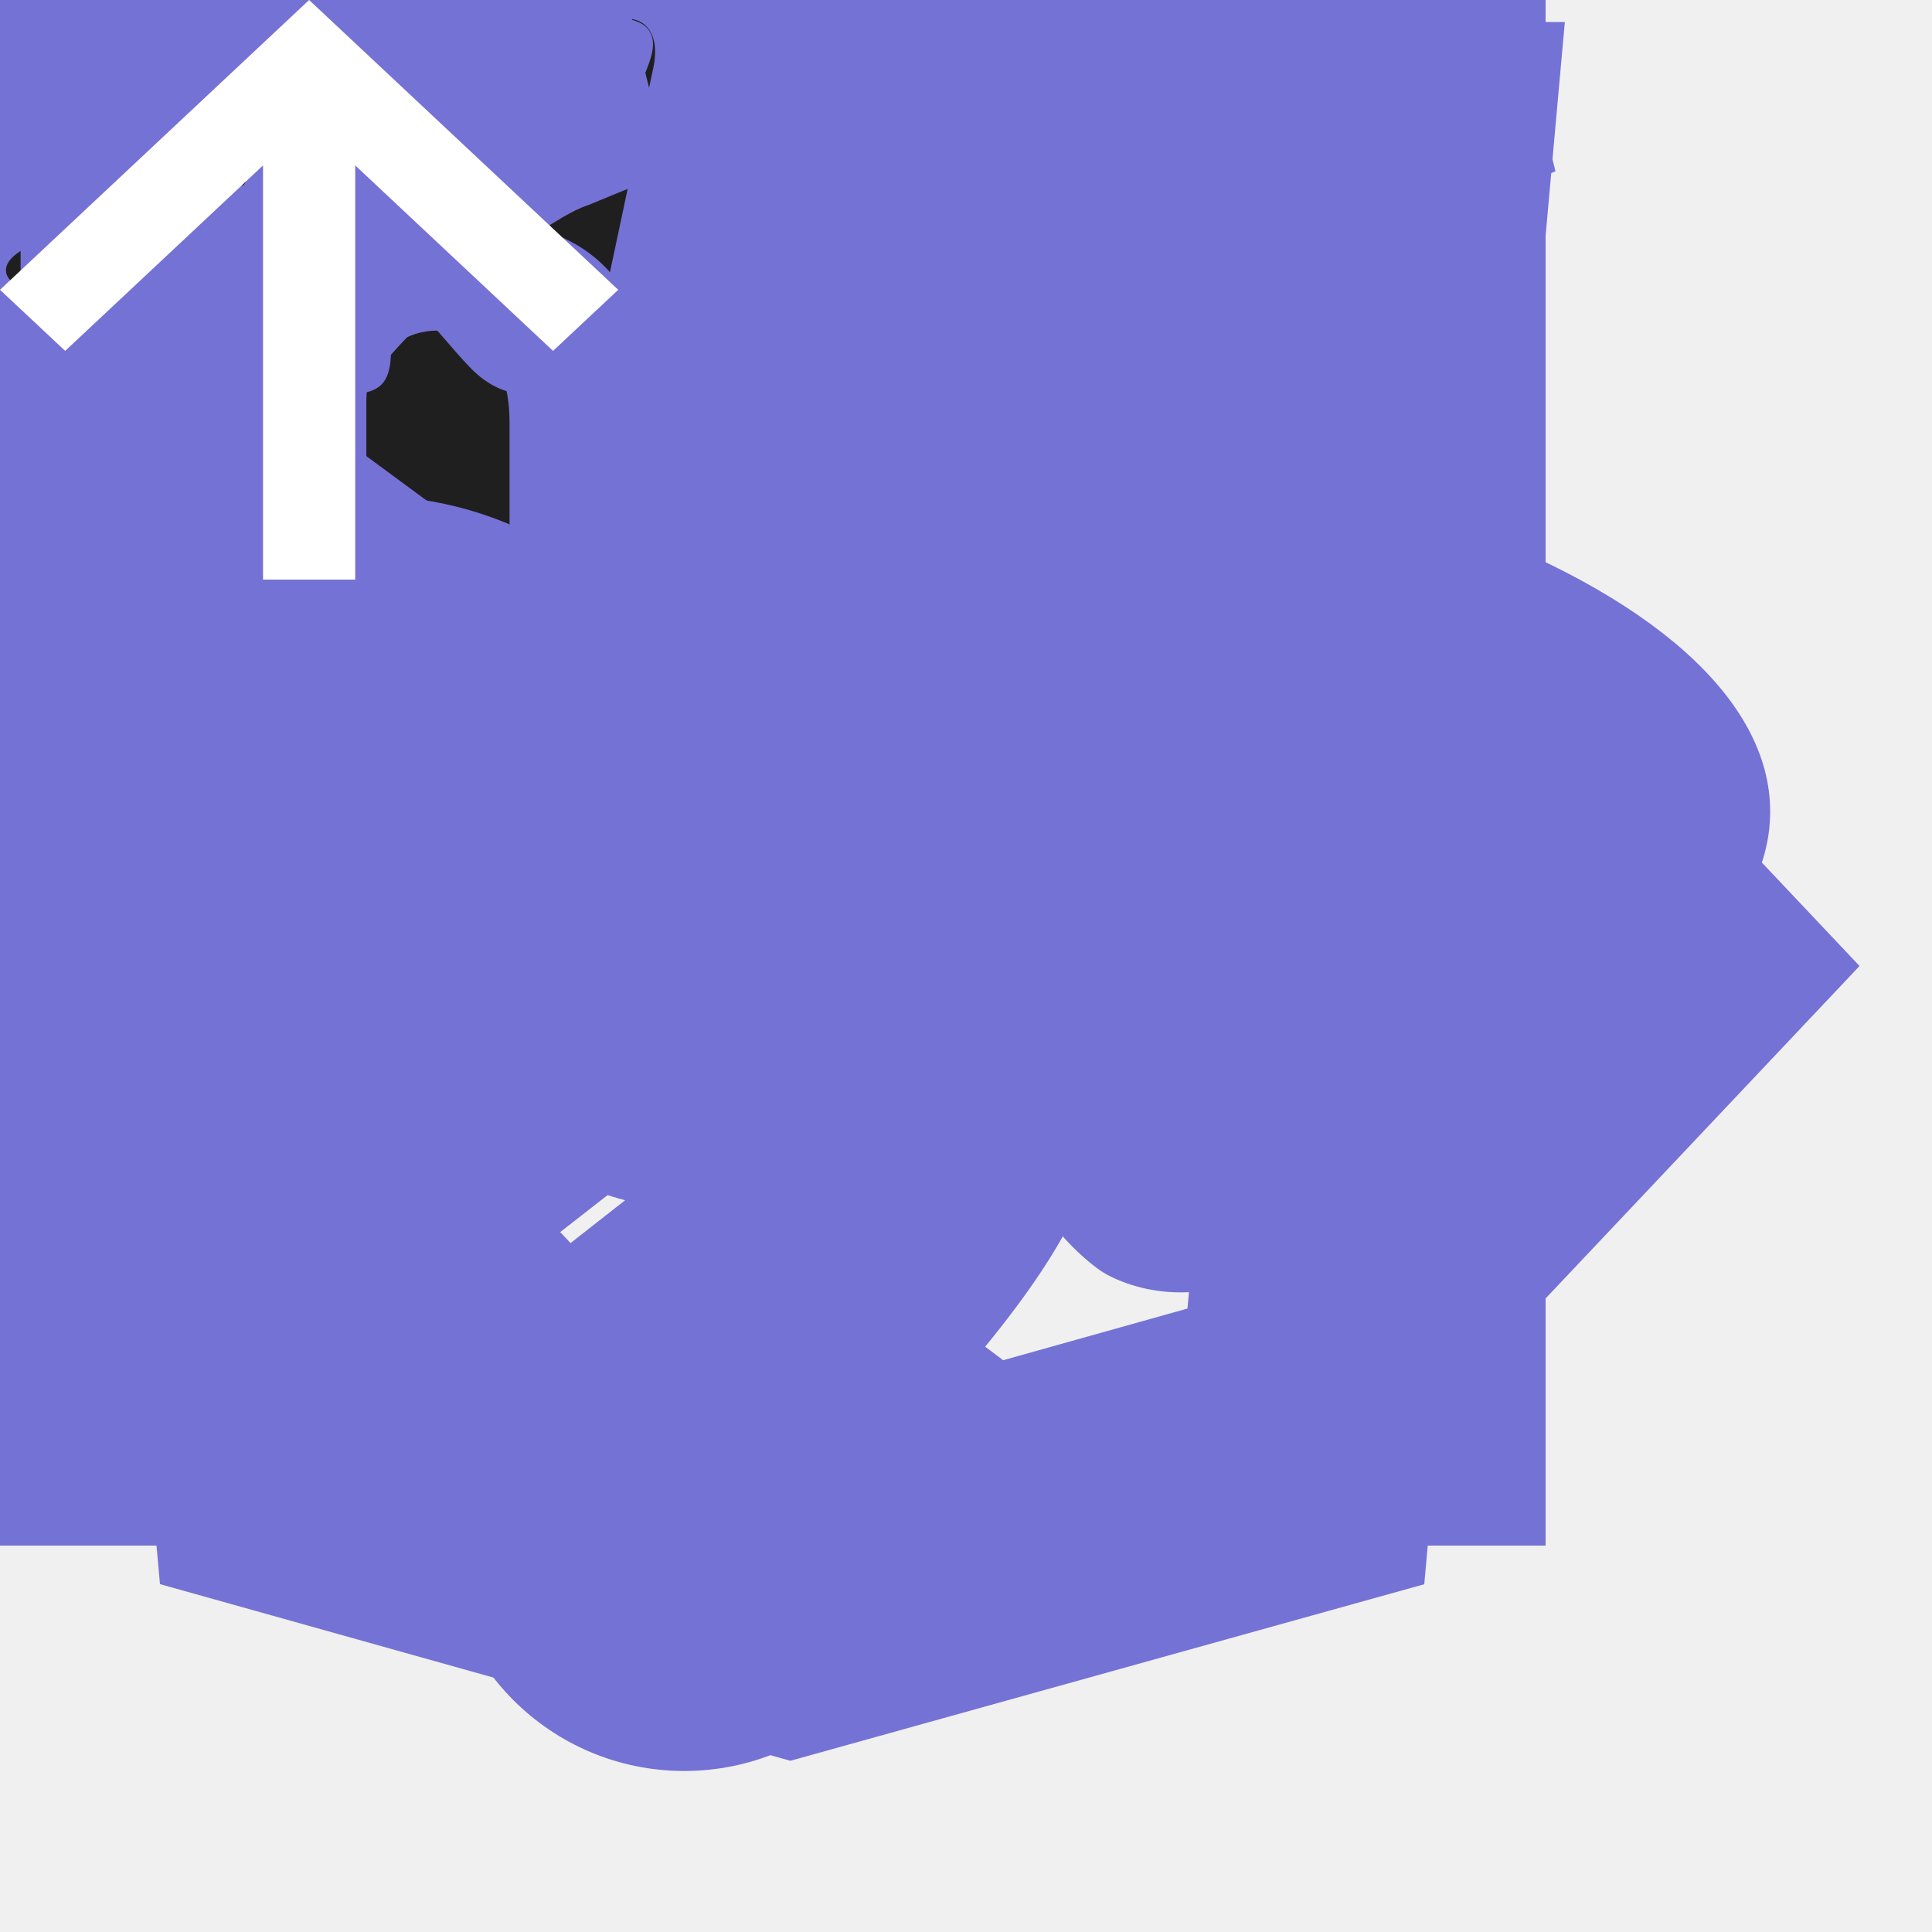
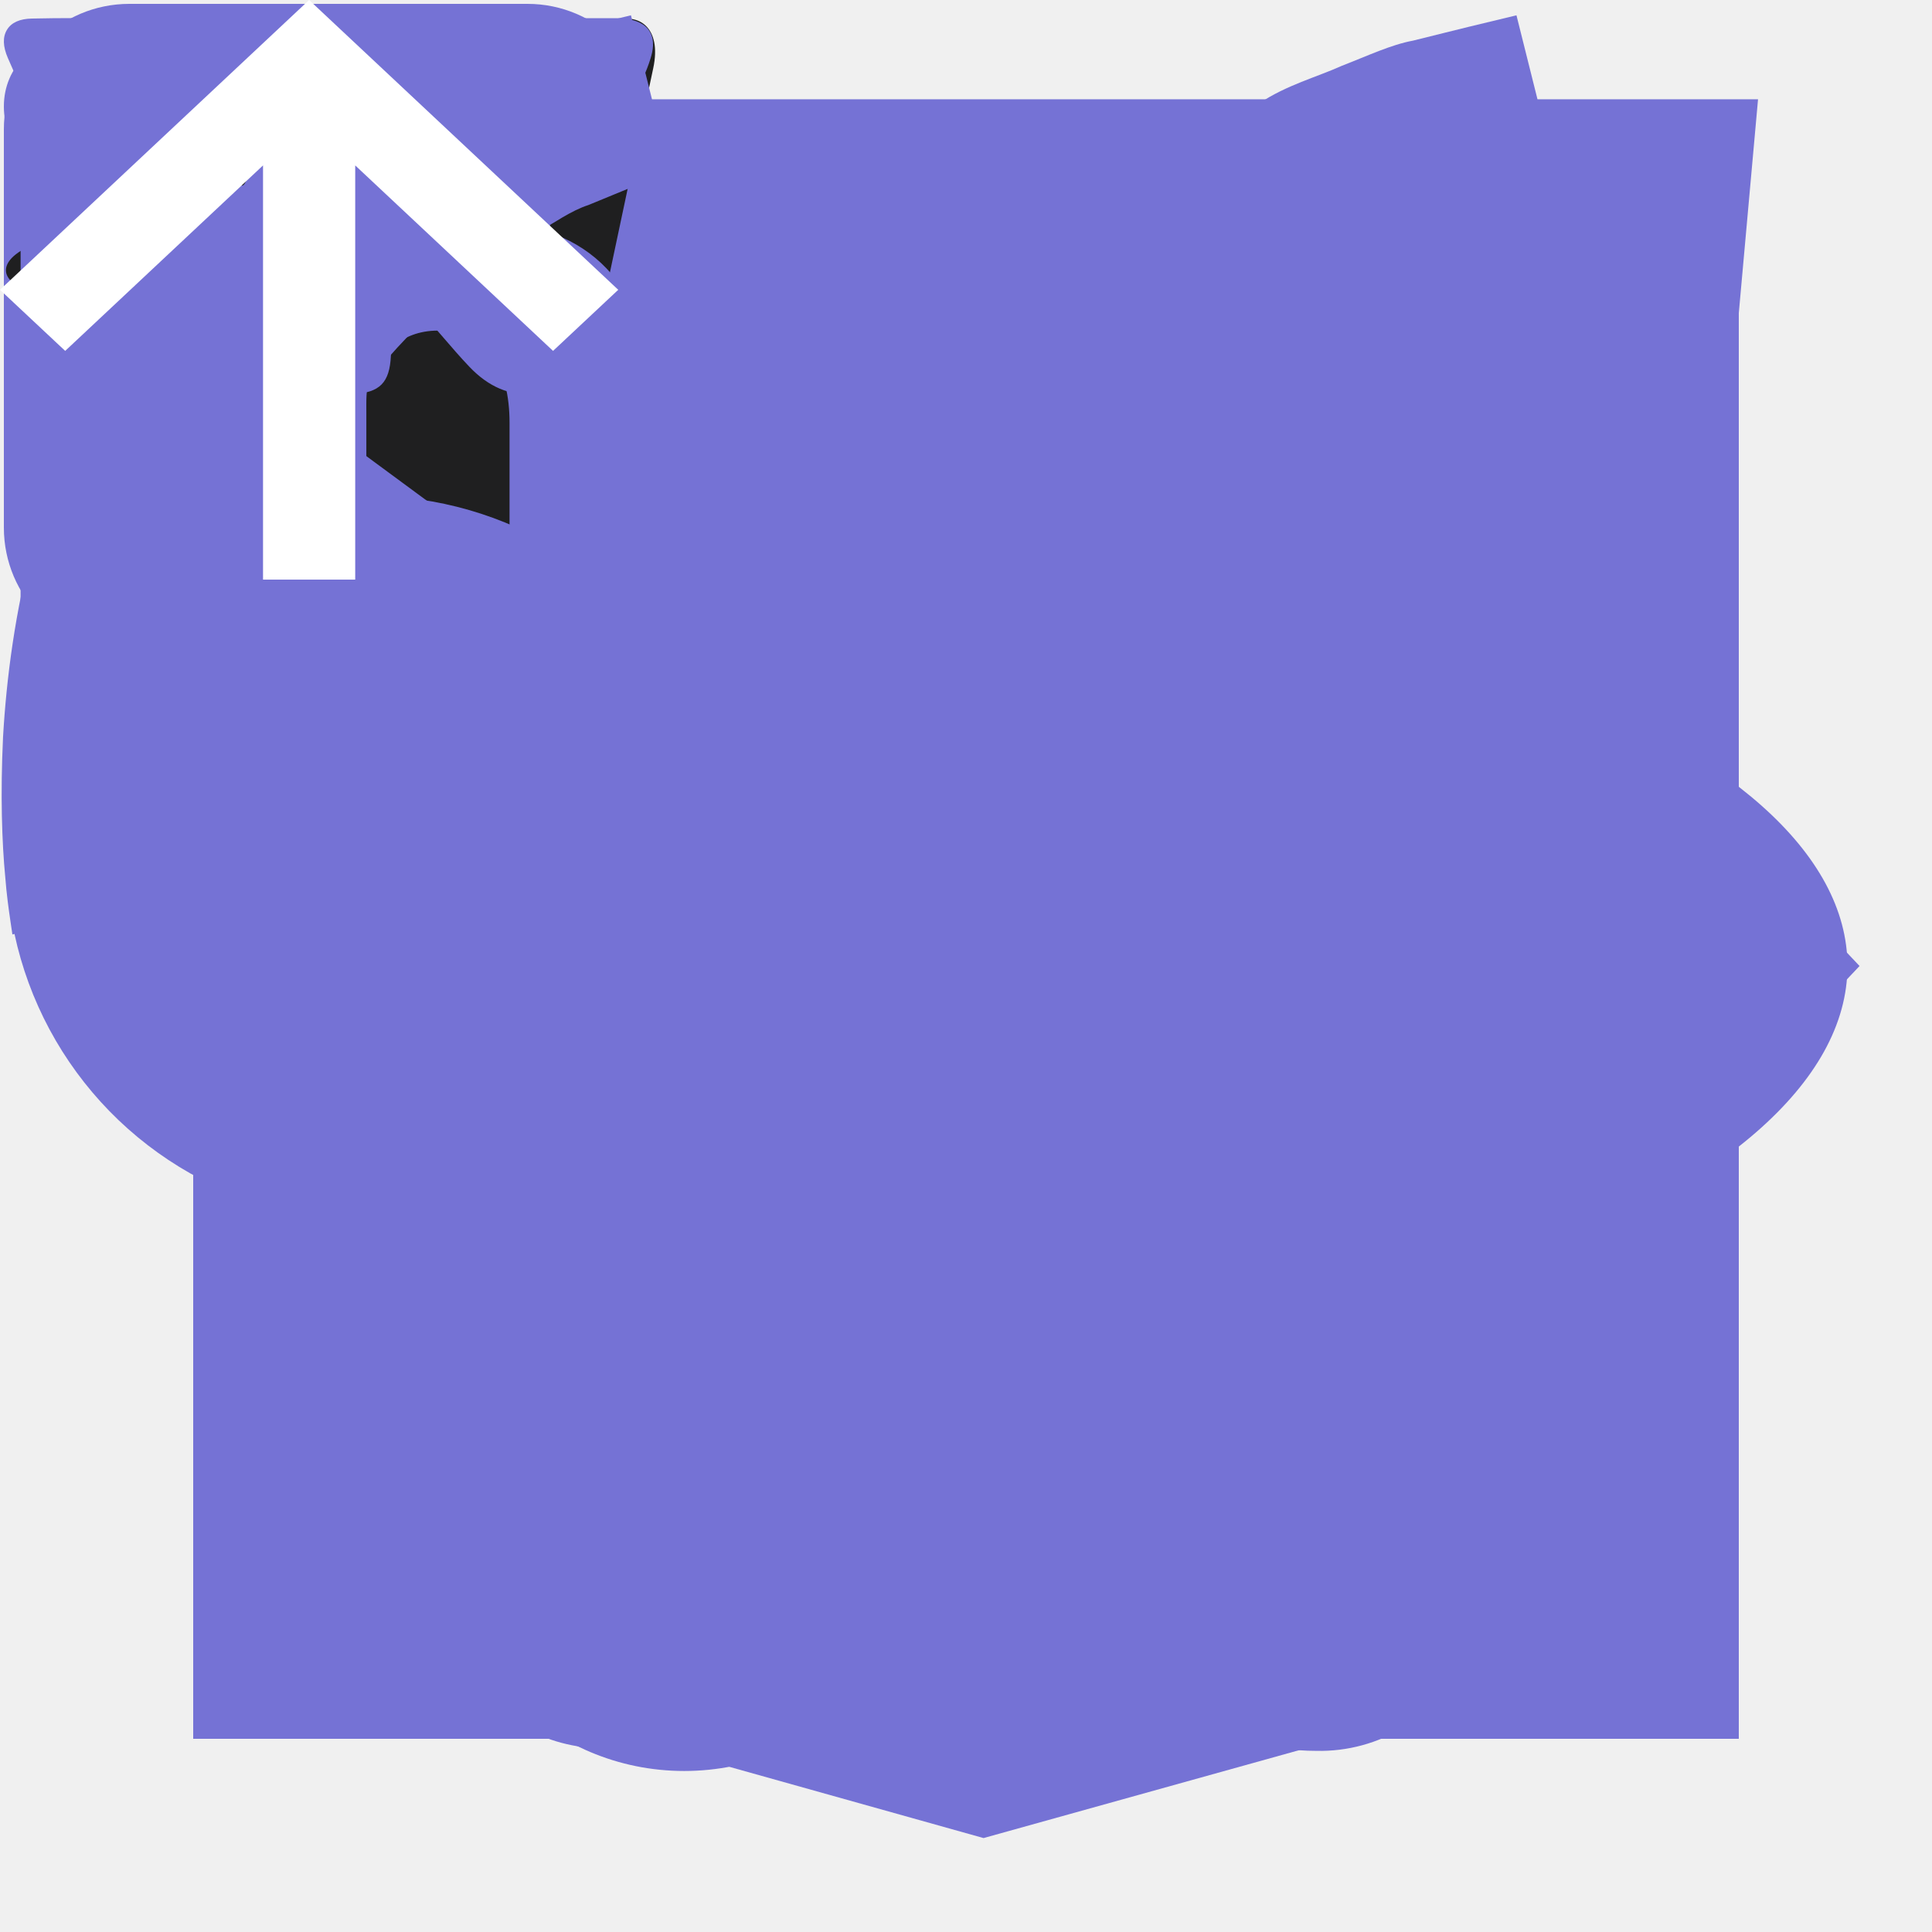
- <svg xmlns="http://www.w3.org/2000/svg" width="50" height="50" viewBox="0 0 50 50" fill="none">
+ <svg xmlns="http://www.w3.org/2000/svg" width="auto" height="auto" viewBox="0 0 50 50" x="50%" y="50%" fill="none">
  <g id="code">
    <path fill-rule="evenodd" clip-rule="evenodd" d="M18.312 42.065L27.262 6.688L31.438 7.872L22.488 43.312L18.312 42.065Z" fill="#7572D5" />
    <path fill-rule="evenodd" clip-rule="evenodd" d="M13.502 12.688L16.562 15.928L7.995 25L16.562 34.072L13.502 37.312L1.875 25L13.502 12.688Z" fill="#7572D5" />
    <path fill-rule="evenodd" clip-rule="evenodd" d="M36.498 12.688L33.438 15.928L42.005 25L33.438 34.072L36.498 37.312L48.125 25L36.498 12.688Z" fill="#7572D5" />
  </g>
  <g id="css">
-     <path d="M33.051 8.844L7.946 8.838L8.351 13.755L27.638 13.758L27.152 18.85H14.504L14.961 23.674H26.736L26.039 30.281L20.497 31.789L14.866 30.27L14.508 26.313H9.536L10.088 33.541L20.497 36.734L30.731 33.865L33.049 8.845L33.051 8.844ZM0.498 0.569H40.498L36.86 41L20.454 45.569L4.14 40.997L0.498 0.569Z" fill="#7572D5" />
+     <path d="M38.051 10.844L12.946 10.838L13.351 15.755L32.638 15.758L32.152 20.85H19.503L19.961 25.674H31.736L31.039 32.281L25.497 33.789L19.866 32.27L19.508 28.313H14.536L15.088 35.541L25.497 38.734L35.731 35.865L38.049 10.845L38.051 10.844ZM5.498 2.569H45.498L41.86 43L25.454 47.569L9.14 42.997L5.498 2.569Z" fill="#7572D5" />
  </g>
  <g id="react">
-     <path d="M45.812 21C45.812 18.083 42.688 15.375 37.479 13.5L36.542 13.188V12.771C37.688 7.042 36.854 2.771 34.25 1.208C31.646 -0.354 27.792 1.104 23.625 4.75L23 5.375L22.792 5.167H22.583C18.312 1.208 14.146 -0.146 11.542 1.312C8.938 2.771 8.208 6.833 9.25 12.146C9.36 12.484 9.43 12.833 9.458 13.188L8.312 13.604C3.208 15.375 0.188 18.083 0.188 21C0.188 23.917 3.521 26.833 8.729 28.708L9.458 28.917C9.33 29.285 9.259 29.672 9.25 30.062C8.208 35.271 9.146 39.229 11.542 40.688C13.938 42.146 18.312 40.792 22.479 37.146L23.104 36.625L23.938 37.458C26.854 39.958 29.771 41.312 32.062 41.312C32.871 41.331 33.667 41.114 34.354 40.688C36.958 39.229 37.896 34.958 36.75 29.542V29.333C36.705 29.162 36.67 28.988 36.646 28.812H36.958C42.479 26.833 45.812 24.021 45.812 21ZM42.792 21C42.792 22.25 40.5 24.438 36.021 25.896H35.812C35.266 24.22 34.605 22.584 33.833 21C34.562 19.333 35.188 17.667 35.708 16.104L36.542 16.312C40.708 17.771 42.792 19.75 42.792 21ZM25.917 35.167L25.083 34.542C26.276 33.22 27.389 31.829 28.417 30.375L33.729 29.542C33.833 29.75 33.833 29.958 33.938 30.062C34.309 31.949 34.379 33.883 34.146 35.792C33.999 36.705 33.561 37.545 32.896 38.188C31.854 38.812 29.042 37.979 25.917 35.167ZM24.562 30.583L23.104 32.458L21.438 30.583H24.562ZM10.292 16C10.815 17.717 11.477 19.39 12.271 21C11.476 22.646 10.815 24.353 10.292 26.104L9.667 25.896C7.843 25.32 6.145 24.401 4.667 23.188C4.284 22.945 3.956 22.626 3.705 22.249C3.454 21.872 3.284 21.447 3.208 21C3.208 19.75 5.292 17.771 9.25 16.417L10.292 16ZM21.438 11.417L23 9.646L24.562 11.417H21.438ZM32.896 3.812C34.042 4.437 34.667 7.562 33.729 12.146C33.734 12.202 33.727 12.259 33.709 12.313C33.691 12.367 33.663 12.416 33.625 12.458L28.417 11.625C27.389 10.171 26.276 8.78 25.083 7.458L25.708 6.937C29.042 4.021 31.75 3.187 32.896 3.812ZM15.5 14.854L14.667 16.208L13.938 17.562C13.625 16.833 13.417 16.104 13.104 15.271L15.5 14.854ZM13.104 26.729C13.417 26 13.625 25.271 13.938 24.438L14.667 25.792L15.5 27.146L13.104 26.729ZM30.5 21C29.97 22.142 29.379 23.255 28.729 24.333C28.104 25.479 27.375 26.521 26.75 27.562H19.25C18.521 26.417 17.792 25.375 17.271 24.333C16.616 23.258 16.025 22.145 15.5 21C16.005 19.846 16.597 18.732 17.271 17.667C17.869 16.587 18.53 15.544 19.25 14.542C21.746 14.333 24.254 14.333 26.75 14.542C27.479 15.583 28.104 16.625 28.729 17.667C29.403 18.732 29.995 19.846 30.5 21ZM31.333 16.208L30.5 14.854L32.896 15.375C32.664 16.121 32.386 16.851 32.062 17.562L31.333 16.208ZM30.5 27.146L31.333 25.792L32.062 24.333L33 26.729L30.5 27.146ZM20.812 7.354H20.917L17.583 11.521L12.375 12.354C12.271 12.042 12.271 11.833 12.167 11.521C11.333 7.25 11.958 4.333 13 3.812C13.277 3.631 13.61 3.557 13.938 3.604C15.396 3.604 17.896 4.646 20.708 7.146L20.812 7.354ZM12.167 30.583C12.186 30.262 12.256 29.945 12.375 29.646L17.688 30.375C18.689 31.848 19.803 33.241 21.021 34.542L20.812 34.75L20.604 34.958C19.184 36.274 17.521 37.3 15.708 37.979C15.311 38.187 14.875 38.313 14.428 38.349C13.98 38.385 13.53 38.33 13.104 38.188C11.958 37.562 11.333 34.75 12.167 30.583Z" fill="#7572D5" />
-     <path d="M23 16.417C22.089 16.396 21.193 16.647 20.426 17.138C19.659 17.629 19.055 18.337 18.692 19.173C18.329 20.008 18.223 20.933 18.388 21.828C18.553 22.724 18.981 23.551 19.618 24.202C20.255 24.854 21.071 25.301 21.963 25.486C22.855 25.672 23.781 25.587 24.625 25.243C25.468 24.9 26.191 24.313 26.699 23.557C27.207 22.801 27.479 21.911 27.479 21C27.48 19.802 27.011 18.652 26.174 17.795C25.337 16.939 24.197 16.444 23 16.417Z" fill="#7572D5" />
+     <g clip-path="url(#clip0_20_1854)">
+       <path d="M47.812 25C47.812 22.083 44.688 19.375 39.479 17.5L38.542 17.188V16.771C39.688 11.042 38.854 6.771 36.25 5.208C33.646 3.646 29.792 5.104 25.625 8.75L25 9.375L24.792 9.167H24.583C20.312 5.208 16.146 3.854 13.542 5.312C10.938 6.771 10.208 10.833 11.25 16.146C11.36 16.484 11.43 16.833 11.458 17.188L10.312 17.604C5.208 19.375 2.188 22.083 2.188 25C2.188 27.917 5.521 30.833 10.729 32.708L11.458 32.917C11.33 33.285 11.259 33.672 11.25 34.062C10.208 39.271 11.146 43.229 13.542 44.688C15.938 46.146 20.312 44.792 24.479 41.146L25.104 40.625L25.938 41.458C28.854 43.958 31.771 45.312 34.062 45.312C34.871 45.331 35.667 45.114 36.354 44.688C38.958 43.229 39.896 38.958 38.75 33.542V33.333C38.705 33.162 38.67 32.988 38.646 32.812H38.958C44.479 30.833 47.812 28.021 47.812 25ZM44.792 25C44.792 26.25 42.5 28.438 38.021 29.896H37.812C37.266 28.22 36.605 26.584 35.833 25C36.562 23.333 37.188 21.667 37.708 20.104L38.542 20.312C42.708 21.771 44.792 23.75 44.792 25ZM27.917 39.167L27.083 38.542C28.276 37.22 29.389 35.829 30.417 34.375L35.729 33.542C35.833 33.75 35.833 33.958 35.938 34.062C36.309 35.949 36.379 37.883 36.146 39.792C35.999 40.705 35.561 41.545 34.896 42.188C33.854 42.812 31.042 41.979 27.917 39.167ZM26.562 34.583L25.104 36.458L23.438 34.583H26.562ZM12.292 20C12.815 21.717 13.477 23.39 14.271 25C13.476 26.646 12.815 28.353 12.292 30.104L11.667 29.896C9.843 29.32 8.145 28.401 6.667 27.188C6.284 26.945 5.956 26.626 5.705 26.249C5.454 25.872 5.284 25.447 5.208 25C5.208 23.75 7.292 21.771 11.25 20.417L12.292 20ZM23.438 15.417L25 13.646L26.562 15.417H23.438ZM34.896 7.812C36.042 8.437 36.667 11.562 35.729 16.146C35.734 16.202 35.727 16.259 35.709 16.313C35.691 16.366 35.663 16.416 35.625 16.458L30.417 15.625C29.389 14.171 28.276 12.78 27.083 11.458L27.708 10.938C31.042 8.021 33.75 7.187 34.896 7.812ZM17.5 18.854L16.667 20.208L15.938 21.562C15.625 20.833 15.417 20.104 15.104 19.271L17.5 18.854ZM15.104 30.729C15.417 30 15.625 29.271 15.938 28.438L16.667 29.792L17.5 31.146L15.104 30.729ZM32.5 25C31.97 26.142 31.379 27.255 30.729 28.333C30.104 29.479 29.375 30.521 28.75 31.562H21.25C20.521 30.417 19.792 29.375 19.271 28.333C18.616 27.258 18.025 26.145 17.5 25C18.005 23.846 18.597 22.732 19.271 21.667C19.869 20.587 20.53 19.544 21.25 18.542C23.746 18.333 26.254 18.333 28.75 18.542C29.479 19.583 30.104 20.625 30.729 21.667C31.403 22.732 31.995 23.846 32.5 25ZM33.333 20.208L32.5 18.854L34.896 19.375C34.664 20.121 34.386 20.851 34.062 21.562L33.333 20.208ZM32.5 31.146L33.333 29.792L34.062 28.333L35 30.729L32.5 31.146ZM22.812 11.354H22.917L19.583 15.521L14.375 16.354C14.271 16.042 14.271 15.833 14.167 15.521C13.333 11.25 13.958 8.333 15 7.812C15.277 7.631 15.61 7.557 15.938 7.604C17.396 7.604 19.896 8.646 22.708 11.146L22.812 11.354ZM14.167 34.583C14.186 34.262 14.256 33.945 14.375 33.646L19.688 34.375C20.689 35.848 21.803 37.241 23.021 38.542L22.812 38.75L22.604 38.958C21.184 40.274 19.521 41.3 17.708 41.979C17.311 42.187 16.875 42.313 16.427 42.349C15.98 42.385 15.53 42.33 15.104 42.188C13.958 41.562 13.333 38.75 14.167 34.583Z" fill="#7572D5" />
+       <path d="M25 20.417C24.089 20.396 23.193 20.647 22.426 21.138C21.659 21.629 21.055 22.337 20.692 23.173C20.329 24.008 20.223 24.933 20.388 25.828C20.553 26.724 20.981 27.551 21.618 28.202C22.255 28.854 23.071 29.301 23.963 29.486C24.855 29.672 25.781 29.587 26.625 29.243C27.468 28.9 28.191 28.313 28.699 27.557C29.207 26.801 29.479 25.911 29.479 25C29.48 23.802 29.011 22.652 28.174 21.795C27.337 20.939 26.197 20.444 25 20.417Z" fill="#7572D5" />
+     </g>
+     <defs>
+       <clipPath id="clip0_20_1854">
+         <rect width="50" height="50" fill="white" />
+       </clipPath>
+     </defs>
  </g>
  <g id="typescript">
-     <path d="M0 20V40H40V0H0V20ZM32.235 18.407C33.252 18.66 34.025 19.112 34.737 19.848C35.105 20.242 35.652 20.958 35.695 21.132C35.708 21.182 33.968 22.348 32.915 23.003C32.877 23.028 32.723 22.863 32.553 22.61C32.037 21.86 31.498 21.537 30.673 21.48C29.46 21.397 28.68 22.032 28.687 23.092C28.676 23.352 28.734 23.611 28.857 23.842C29.123 24.393 29.62 24.725 31.173 25.397C34.038 26.63 35.263 27.442 36.025 28.597C36.875 29.885 37.067 31.943 36.488 33.473C35.855 35.137 34.28 36.267 32.063 36.64C31.378 36.762 29.753 36.743 29.017 36.61C27.41 36.323 25.887 35.53 24.947 34.488C24.578 34.083 23.86 33.022 23.905 32.947C23.923 32.92 24.088 32.818 24.272 32.712C24.452 32.61 25.123 32.222 25.758 31.853L26.908 31.187L27.15 31.543C27.487 32.057 28.222 32.762 28.667 32.997C29.943 33.67 31.695 33.575 32.558 32.8C32.732 32.654 32.869 32.469 32.96 32.261C33.05 32.053 33.092 31.827 33.08 31.6C33.08 31.137 33.022 30.933 32.78 30.583C32.47 30.14 31.835 29.767 30.032 28.983C27.968 28.095 27.08 27.543 26.267 26.667C25.759 26.088 25.384 25.405 25.168 24.667C25.017 24.102 24.978 22.685 25.098 22.115C25.523 20.12 27.028 18.732 29.2 18.318C29.905 18.185 31.543 18.235 32.235 18.407ZM22.845 20.077L22.858 21.715H17.65V36.508H13.967V21.715H8.763V20.108C8.763 19.218 8.782 18.475 8.807 18.458C8.827 18.432 11.995 18.418 15.835 18.425L22.827 18.445L22.845 20.077Z" fill="#7572D5" />
+     <path d="M5 25V45H45V5H5V25ZM37.235 23.407C38.252 23.66 39.025 24.112 39.737 24.848C40.105 25.242 40.652 25.958 40.695 26.132C40.708 26.182 38.968 27.348 37.915 28.003C37.877 28.028 37.723 27.863 37.553 27.61C37.037 26.86 36.498 26.537 35.673 26.48C34.46 26.397 33.68 27.032 33.687 28.092C33.676 28.352 33.734 28.611 33.857 28.842C34.123 29.393 34.62 29.725 36.173 30.397C39.038 31.63 40.263 32.442 41.025 33.597C41.875 34.885 42.067 36.943 41.488 38.473C40.855 40.137 39.28 41.267 37.063 41.64C36.378 41.762 34.753 41.743 34.017 41.61C32.41 41.323 30.887 40.53 29.947 39.488C29.578 39.083 28.86 38.022 28.905 37.947C28.923 37.92 29.088 37.818 29.272 37.712C29.452 37.61 30.123 37.222 30.758 36.853L31.908 36.187L32.15 36.543C32.487 37.057 33.222 37.762 33.667 37.997C34.943 38.67 36.695 38.575 37.558 37.8C37.732 37.654 37.869 37.469 37.96 37.261C38.05 37.053 38.092 36.827 38.08 36.6C38.08 36.137 38.022 35.933 37.78 35.583C37.47 35.14 36.835 34.767 35.032 33.983C32.968 33.095 32.08 32.543 31.267 31.667C30.759 31.088 30.384 30.405 30.168 29.667C30.017 29.102 29.978 27.685 30.098 27.115C30.523 25.12 32.028 23.732 34.2 23.318C34.905 23.185 36.543 23.235 37.235 23.407ZM27.845 25.077L27.858 26.715H22.65V41.508H18.967V26.715H13.763V25.108C13.763 24.218 13.782 23.475 13.807 23.458C13.827 23.432 16.995 23.418 20.835 23.425L27.827 23.445L27.845 25.077Z" fill="#7572D5" />
  </g>
  <g id="styledcomponents">
-     <path d="M31.259 0.25L30.989 1.65C30.571 4.302 30.722 5.061 31.868 6.045L32.975 6.955L31.829 12.03C31.144 15.059 30.304 17.597 29.771 18.431C29.313 19.15 28.78 20.21 28.664 20.779C28.473 21.459 27.825 22.143 26.833 22.748C25.958 23.242 24.238 24.566 23.02 25.629C22.047 26.499 21.377 27.033 21.013 27.262L19.823 28.196C19.442 28.805 19.225 29.295 19.142 29.667C19.059 30.05 19.106 30.304 19.229 30.491C19.348 30.669 19.553 30.795 19.834 30.874C20.167 30.951 20.51 30.979 20.851 30.956C21.622 30.904 22.386 30.769 23.128 30.555C23.381 30.487 23.579 30.422 23.752 30.365C24.019 30.04 24.635 29.424 25.727 28.354C28.625 25.515 29.731 23.961 28.588 24.38C28.167 24.53 28.358 24.151 29.082 23.392C30.61 21.914 31.486 19.68 33.317 12.675C34.766 7.144 34.766 7.066 35.833 7.066C36.334 7.066 37.75 7.151 37.75 7.151V0.25H34.499H31.259ZM18.422 12.081C17.369 12.073 15.106 13.666 8.33 19.161C8.038 19.852 8.013 20.328 8.146 20.636C8.233 20.847 8.392 20.994 8.611 21.101C8.828 21.209 9.109 21.273 9.419 21.298C10.035 21.352 10.763 21.255 11.35 21.141L11.747 21.051C11.883 20.87 12.061 20.725 12.266 20.629C12.684 20.4 14.439 18.81 16.194 17.106C19.283 13.999 20.007 12.596 18.75 12.142C18.646 12.101 18.533 12.08 18.422 12.081ZM26.336 14.239C25.41 14.264 23.741 15.331 20.883 17.597C19.449 18.753 18.541 19.376 18.054 19.505L16.165 20.987C15.455 22.275 15.351 23.074 15.538 23.514C15.585 23.622 15.653 23.721 15.739 23.803C15.824 23.886 15.925 23.95 16.036 23.994C16.311 24.102 16.605 24.156 16.901 24.155C17.608 24.147 18.311 24.045 18.991 23.85C19.345 23.756 19.695 23.646 20.04 23.521L20.144 23.478L20.335 23.378C20.696 22.916 21.525 22.046 22.563 21.044C25.842 17.901 27.518 15.667 27.176 14.833C27.021 14.429 26.754 14.225 26.336 14.239ZM17.6 18.105C17.333 18.134 16.735 18.592 15.657 19.53C14.1 20.897 12.403 21.685 11.815 21.334C11.679 21.364 11.542 21.393 11.405 21.42C10.806 21.538 10.06 21.635 9.393 21.581C9.079 21.562 8.771 21.485 8.485 21.355C8.215 21.233 8 21.016 7.88 20.747C7.746 20.425 7.746 20.024 7.898 19.512L5.555 21.423L0.254 25.78V32.842L17.625 19.251C17.622 19.102 17.641 18.953 17.683 18.81C17.816 18.331 17.809 18.087 17.6 18.109V18.105ZM25.075 20.392C24.811 20.392 24.372 20.761 23.669 21.502C22.714 22.515 21.211 23.496 20.415 23.696L20.292 23.761C20.161 23.814 20.029 23.865 19.896 23.911C19.679 23.983 19.398 24.069 19.074 24.155C18.425 24.33 17.618 24.491 16.897 24.473C16.557 24.473 16.221 24.407 15.906 24.28C15.609 24.159 15.372 23.927 15.243 23.636C15.034 23.138 15.117 22.44 15.574 21.448L0.25 33.437V37.75H6.982L21.262 26.61C21.633 26.202 22.191 25.644 22.945 24.946C24.963 23.088 25.421 22.447 25.421 21.499C25.421 20.761 25.338 20.389 25.075 20.389V20.392ZM28.473 27.373L27.251 28.583C26.567 29.227 25.345 30.022 24.509 30.362L24.343 30.433L24.332 30.451L24.296 30.487C24.264 30.512 24.249 30.516 24.224 30.526C23.89 30.652 23.551 30.763 23.208 30.859C22.444 31.08 21.659 31.218 20.865 31.271C20.49 31.295 20.113 31.262 19.748 31.174C19.431 31.105 19.151 30.921 18.962 30.659C18.789 30.394 18.739 30.04 18.836 29.603C18.913 29.292 19.028 28.991 19.178 28.708L7.656 37.75H22.981L24.811 35.667C27.327 32.753 28.473 30.669 28.473 28.887V27.373Z" fill="#7572D5" />
+     <path d="M37.259 6.25L36.989 7.65C36.571 10.302 36.722 11.061 37.868 12.045L38.975 12.955L37.829 18.03C37.144 21.059 36.304 23.597 35.771 24.431C35.313 25.15 34.78 26.21 34.664 26.779C34.473 27.459 33.825 28.143 32.833 28.748C31.958 29.242 30.238 30.566 29.02 31.629C28.047 32.499 27.377 33.033 27.013 33.262L25.823 34.196C25.442 34.805 25.225 35.295 25.142 35.667C25.059 36.05 25.106 36.304 25.229 36.49C25.348 36.669 25.553 36.795 25.834 36.874C26.167 36.951 26.51 36.979 26.851 36.956C27.622 36.904 28.386 36.769 29.128 36.555C29.381 36.487 29.579 36.422 29.752 36.365C30.019 36.039 30.635 35.424 31.727 34.353C34.625 31.515 35.731 29.961 34.589 30.38C34.167 30.53 34.358 30.151 35.082 29.392C36.61 27.914 37.486 25.68 39.317 18.675C40.766 13.144 40.766 13.066 41.833 13.066C42.334 13.066 43.75 13.152 43.75 13.152V6.25H40.499H37.259ZM24.422 18.081C23.369 18.073 21.106 19.666 14.33 25.161C14.038 25.852 14.013 26.328 14.146 26.636C14.233 26.847 14.392 26.994 14.611 27.101C14.828 27.209 15.109 27.273 15.419 27.298C16.035 27.352 16.763 27.255 17.35 27.141L17.747 27.051C17.883 26.87 18.061 26.725 18.266 26.629C18.684 26.4 20.439 24.81 22.194 23.106C25.283 19.999 26.007 18.596 24.75 18.142C24.646 18.101 24.533 18.08 24.422 18.081ZM32.336 20.239C31.41 20.264 29.741 21.331 26.883 23.597C25.449 24.753 24.541 25.376 24.054 25.505L22.165 26.987C21.455 28.275 21.351 29.074 21.538 29.514C21.585 29.622 21.653 29.721 21.739 29.803C21.824 29.886 21.925 29.95 22.036 29.994C22.311 30.102 22.605 30.156 22.901 30.155C23.608 30.147 24.311 30.045 24.991 29.85C25.345 29.756 25.695 29.646 26.04 29.521L26.144 29.478L26.335 29.378C26.696 28.916 27.525 28.046 28.563 27.044C31.842 23.901 33.518 21.667 33.176 20.833C33.021 20.429 32.754 20.225 32.336 20.239ZM23.6 24.105C23.333 24.134 22.735 24.592 21.657 25.53C20.1 26.897 18.403 27.685 17.815 27.334C17.679 27.364 17.542 27.393 17.404 27.42C16.806 27.538 16.06 27.635 15.393 27.581C15.079 27.562 14.771 27.485 14.485 27.355C14.215 27.233 14 27.016 13.88 26.747C13.746 26.425 13.746 26.024 13.898 25.512L11.555 27.423L6.254 31.78V38.842L23.625 25.251C23.622 25.102 23.641 24.953 23.683 24.81C23.816 24.331 23.809 24.087 23.6 24.109V24.105ZM31.075 26.392C30.811 26.392 30.372 26.761 29.669 27.502C28.714 28.515 27.211 29.496 26.415 29.696L26.292 29.761C26.161 29.814 26.029 29.865 25.896 29.911C25.679 29.983 25.398 30.069 25.074 30.155C24.425 30.33 23.618 30.491 22.897 30.473C22.557 30.473 22.221 30.407 21.906 30.28C21.609 30.159 21.372 29.927 21.243 29.636C21.034 29.138 21.117 28.44 21.574 27.448L6.25 39.437V43.75H12.982L27.262 32.61C27.633 32.202 28.191 31.644 28.945 30.946C30.963 29.088 31.421 28.447 31.421 27.499C31.421 26.761 31.338 26.389 31.075 26.389V26.392ZM34.473 33.373L33.251 34.583C32.567 35.227 31.345 36.022 30.509 36.362L30.343 36.433L30.332 36.451L30.296 36.487C30.264 36.512 30.249 36.516 30.224 36.526C29.89 36.652 29.551 36.763 29.208 36.859C28.444 37.08 27.659 37.218 26.865 37.271C26.49 37.295 26.113 37.262 25.748 37.174C25.431 37.105 25.151 36.921 24.962 36.659C24.789 36.394 24.739 36.039 24.836 35.603C24.913 35.292 25.028 34.991 25.178 34.708L13.656 43.75H28.981L30.811 41.667C33.327 38.753 34.473 36.669 34.473 34.887V33.373Z" fill="#7572D5" />
  </g>
  <g id="figma">
    <path d="M17.708 4.167C14.257 4.167 11.458 6.965 11.458 10.417C11.458 13.868 14.257 16.667 17.708 16.667H32.292C35.743 16.667 38.542 13.868 38.542 10.417C38.542 6.965 35.743 4.167 32.292 4.167H17.708Z" fill="#7572D5" />
    <path d="M32.292 18.75C28.84 18.75 26.042 21.548 26.042 25C26.042 28.452 28.84 31.25 32.292 31.25C35.744 31.25 38.542 28.452 38.542 25C38.542 21.548 35.744 18.75 32.292 18.75Z" fill="#7572D5" />
    <path d="M11.458 25C11.458 21.548 14.257 18.75 17.708 18.75H23.958V31.25H17.708C14.257 31.25 11.458 28.452 11.458 25Z" fill="#7572D5" />
    <path d="M17.708 33.333C14.257 33.333 11.458 36.132 11.458 39.583C11.458 43.035 14.257 45.833 17.708 45.833C21.16 45.833 23.958 43.035 23.958 39.583V33.333H17.708Z" fill="#7572D5" />
  </g>
  <g id="instagram">
    <path d="M13.652 0.1H3.348C1.557 0.1 0.1 1.556 0.1 3.347V6.778V13.653C0.1 15.444 1.557 16.9 3.348 16.9H13.652C15.443 16.9 16.9 15.444 16.9 13.653V6.771V3.341C16.893 1.556 15.437 0.1 13.652 0.1ZM14.583 2.035H14.957V2.403V4.882L12.116 4.889L12.109 2.042L14.583 2.035ZM6.098 6.771C6.636 6.03 7.509 5.538 8.493 5.538C9.478 5.538 10.351 6.024 10.889 6.771C11.243 7.257 11.447 7.854 11.447 8.497C11.447 10.124 10.121 11.455 8.487 11.455C6.853 11.455 5.54 10.124 5.54 8.497C5.54 7.854 5.75 7.257 6.098 6.771ZM15.259 13.646C15.259 14.532 14.537 15.253 13.652 15.253H3.348C2.462 15.253 1.741 14.532 1.741 13.646V6.771H4.247C4.031 7.303 3.906 7.887 3.906 8.497C3.906 11.029 5.967 13.089 8.5 13.089C11.033 13.089 13.094 11.029 13.094 8.497C13.094 7.887 12.969 7.303 12.752 6.771H15.259V13.646Z" fill="#7572D5" />
  </g>
  <g id="telegram">
    <path d="M16.906 1.764L14.37 13.721C14.179 14.564 13.68 14.774 12.972 14.377L9.109 11.53L7.245 13.323C7.038 13.53 6.866 13.702 6.468 13.702L6.746 9.768L13.905 3.299C14.217 3.022 13.838 2.867 13.422 3.145L4.571 8.719L0.76 7.526C-0.068 7.267 -0.083 6.697 0.933 6.299L15.837 0.557C16.527 0.299 17.131 0.71 16.906 1.764Z" fill="#1F1F20" />
  </g>
  <g id="vk">
    <path d="M16.17 7.994C15.804 7.539 15.388 7.131 14.986 6.737C14.843 6.597 14.695 6.452 14.553 6.308C14.144 5.893 14.129 5.738 14.453 5.267C14.677 4.942 14.915 4.618 15.144 4.303C15.353 4.018 15.568 3.724 15.775 3.428L15.817 3.367C16.212 2.801 16.62 2.216 16.837 1.51C16.894 1.324 16.953 1.05 16.817 0.82C16.682 0.591 16.419 0.522 16.234 0.489C16.142 0.473 16.051 0.471 15.966 0.471L13.381 0.469L13.36 0.468C12.969 0.468 12.705 0.659 12.554 1.052C12.41 1.427 12.252 1.827 12.071 2.207C11.712 2.963 11.255 3.834 10.595 4.561L10.567 4.592C10.489 4.679 10.4 4.777 10.336 4.777C10.326 4.777 10.315 4.775 10.303 4.771C10.166 4.716 10.074 4.373 10.079 4.213C10.079 4.211 10.079 4.209 10.079 4.206L10.077 1.111C10.077 1.1 10.076 1.089 10.075 1.078C10.009 0.575 9.863 0.262 9.313 0.15C9.298 0.147 9.283 0.146 9.268 0.146H6.581C6.143 0.146 5.901 0.33 5.675 0.606C5.613 0.68 5.486 0.834 5.549 1.02C5.613 1.209 5.821 1.25 5.889 1.263C6.225 1.329 6.415 1.542 6.468 1.915C6.562 2.561 6.574 3.251 6.505 4.087C6.485 4.319 6.447 4.498 6.385 4.651C6.37 4.687 6.318 4.804 6.266 4.804C6.249 4.804 6.201 4.797 6.112 4.734C5.904 4.586 5.751 4.375 5.574 4.114C4.969 3.228 4.461 2.252 4.021 1.129C3.858 0.716 3.553 0.485 3.163 0.478C2.734 0.471 2.345 0.468 1.974 0.468C1.569 0.468 1.193 0.472 0.826 0.48C0.512 0.486 0.295 0.583 0.181 0.77C0.066 0.957 0.074 1.203 0.203 1.5C1.237 3.883 2.175 5.615 3.243 7.117C3.992 8.168 4.743 8.896 5.607 9.407C6.517 9.946 7.536 10.208 8.724 10.208C8.858 10.208 8.998 10.205 9.138 10.198C9.828 10.163 10.084 9.904 10.116 9.208C10.132 8.852 10.169 8.479 10.338 8.161C10.444 7.961 10.544 7.961 10.576 7.961C10.639 7.961 10.717 7.991 10.801 8.047C10.951 8.148 11.08 8.285 11.186 8.403C11.285 8.516 11.383 8.63 11.482 8.745C11.694 8.991 11.913 9.246 12.143 9.487C12.645 10.016 13.197 10.249 13.832 10.198H16.202C16.207 10.198 16.212 10.198 16.218 10.198C16.454 10.182 16.658 10.046 16.779 9.825C16.928 9.552 16.925 9.204 16.771 8.893C16.596 8.542 16.369 8.241 16.17 7.994Z" fill="#7572D5" />
  </g>
  <g id="linkedin">
    <path d="M3.806 5.886H0.533V16.363H3.806V5.886Z" fill="#7572D5" />
    <path d="M2.101 0.94C0.894 0.94 0.1 1.721 0.1 2.757C0.1 3.774 0.868 4.574 2.055 4.574H2.081C3.314 4.574 4.082 3.768 4.075 2.757C4.049 1.721 3.308 0.94 2.101 0.94Z" fill="#7572D5" />
    <path d="M12.748 5.788C10.871 5.788 9.697 6.811 9.481 7.533V5.886H5.801C5.847 6.759 5.801 16.363 5.801 16.363H9.481V10.701C9.481 10.38 9.468 10.065 9.559 9.842C9.809 9.212 10.353 8.556 11.331 8.556C12.61 8.556 13.187 9.527 13.187 10.944V16.363H16.9V10.537C16.9 7.297 15.076 5.788 12.748 5.788Z" fill="#7572D5" />
  </g>
  <g id="quote">
    <path d="M9.542 12.833C9.077 12.833 8.631 12.904 8.188 12.969C8.331 12.485 8.479 11.994 8.717 11.552C8.954 10.91 9.325 10.354 9.694 9.794C10.002 9.188 10.546 8.777 10.946 8.258C11.365 7.754 11.935 7.419 12.387 7C12.831 6.562 13.412 6.344 13.875 6.035C14.358 5.758 14.779 5.452 15.229 5.306L16.352 4.844L17.34 4.433L16.329 0.396L15.085 0.696C14.688 0.796 14.202 0.913 13.65 1.052C13.085 1.156 12.483 1.442 11.812 1.702C11.15 1.998 10.383 2.198 9.671 2.673C8.954 3.127 8.127 3.506 7.398 4.115C6.692 4.742 5.84 5.285 5.21 6.083C4.523 6.829 3.844 7.612 3.317 8.504C2.706 9.354 2.292 10.287 1.854 11.21C1.458 12.133 1.14 13.077 0.879 13.994C0.385 15.831 0.165 17.577 0.079 19.071C0.008 20.567 0.05 21.81 0.137 22.71C0.169 23.135 0.227 23.548 0.269 23.833L0.321 24.183L0.375 24.171C0.746 25.902 1.599 27.492 2.835 28.759C4.072 30.025 5.642 30.915 7.364 31.327C9.085 31.738 10.888 31.654 12.564 31.083C14.24 30.512 15.72 29.479 16.832 28.103C17.945 26.726 18.646 25.063 18.853 23.305C19.06 21.547 18.765 19.766 18.002 18.169C17.24 16.571 16.04 15.223 14.543 14.278C13.046 13.334 11.312 12.833 9.542 12.833ZM32.458 12.833C31.994 12.833 31.548 12.904 31.104 12.969C31.248 12.485 31.396 11.994 31.633 11.552C31.871 10.91 32.242 10.354 32.61 9.794C32.919 9.188 33.462 8.777 33.862 8.258C34.281 7.754 34.852 7.419 35.304 7C35.748 6.562 36.329 6.344 36.792 6.035C37.275 5.758 37.696 5.452 38.146 5.306L39.269 4.844L40.256 4.433L39.246 0.396L38.002 0.696C37.604 0.796 37.119 0.913 36.567 1.052C36.002 1.156 35.4 1.442 34.729 1.702C34.069 2 33.3 2.198 32.587 2.675C31.871 3.129 31.044 3.508 30.315 4.117C29.608 4.744 28.756 5.287 28.127 6.083C27.44 6.829 26.76 7.612 26.233 8.504C25.623 9.354 25.208 10.287 24.771 11.21C24.375 12.133 24.056 13.077 23.796 13.994C23.302 15.831 23.081 17.577 22.996 19.071C22.925 20.567 22.967 21.81 23.054 22.71C23.085 23.135 23.144 23.548 23.185 23.833L23.238 24.183L23.292 24.171C23.662 25.902 24.515 27.492 25.752 28.759C26.989 30.025 28.559 30.915 30.28 31.327C32.002 31.738 33.805 31.654 35.481 31.083C37.156 30.512 38.636 29.479 39.749 28.103C40.862 26.726 41.563 25.063 41.77 23.305C41.977 21.547 41.682 19.766 40.919 18.169C40.156 16.571 38.957 15.223 37.46 14.278C35.962 13.334 34.228 12.833 32.458 12.833Z" fill="#7572D5" />
  </g>
  <g id="qrrowUp">
    <path d="M6.807 4.281V15H9.193V4.281L14.313 9.081L16 7.5L8 0L0 7.5L1.687 9.081L6.807 4.281Z" fill="white" />
  </g>
</svg>
